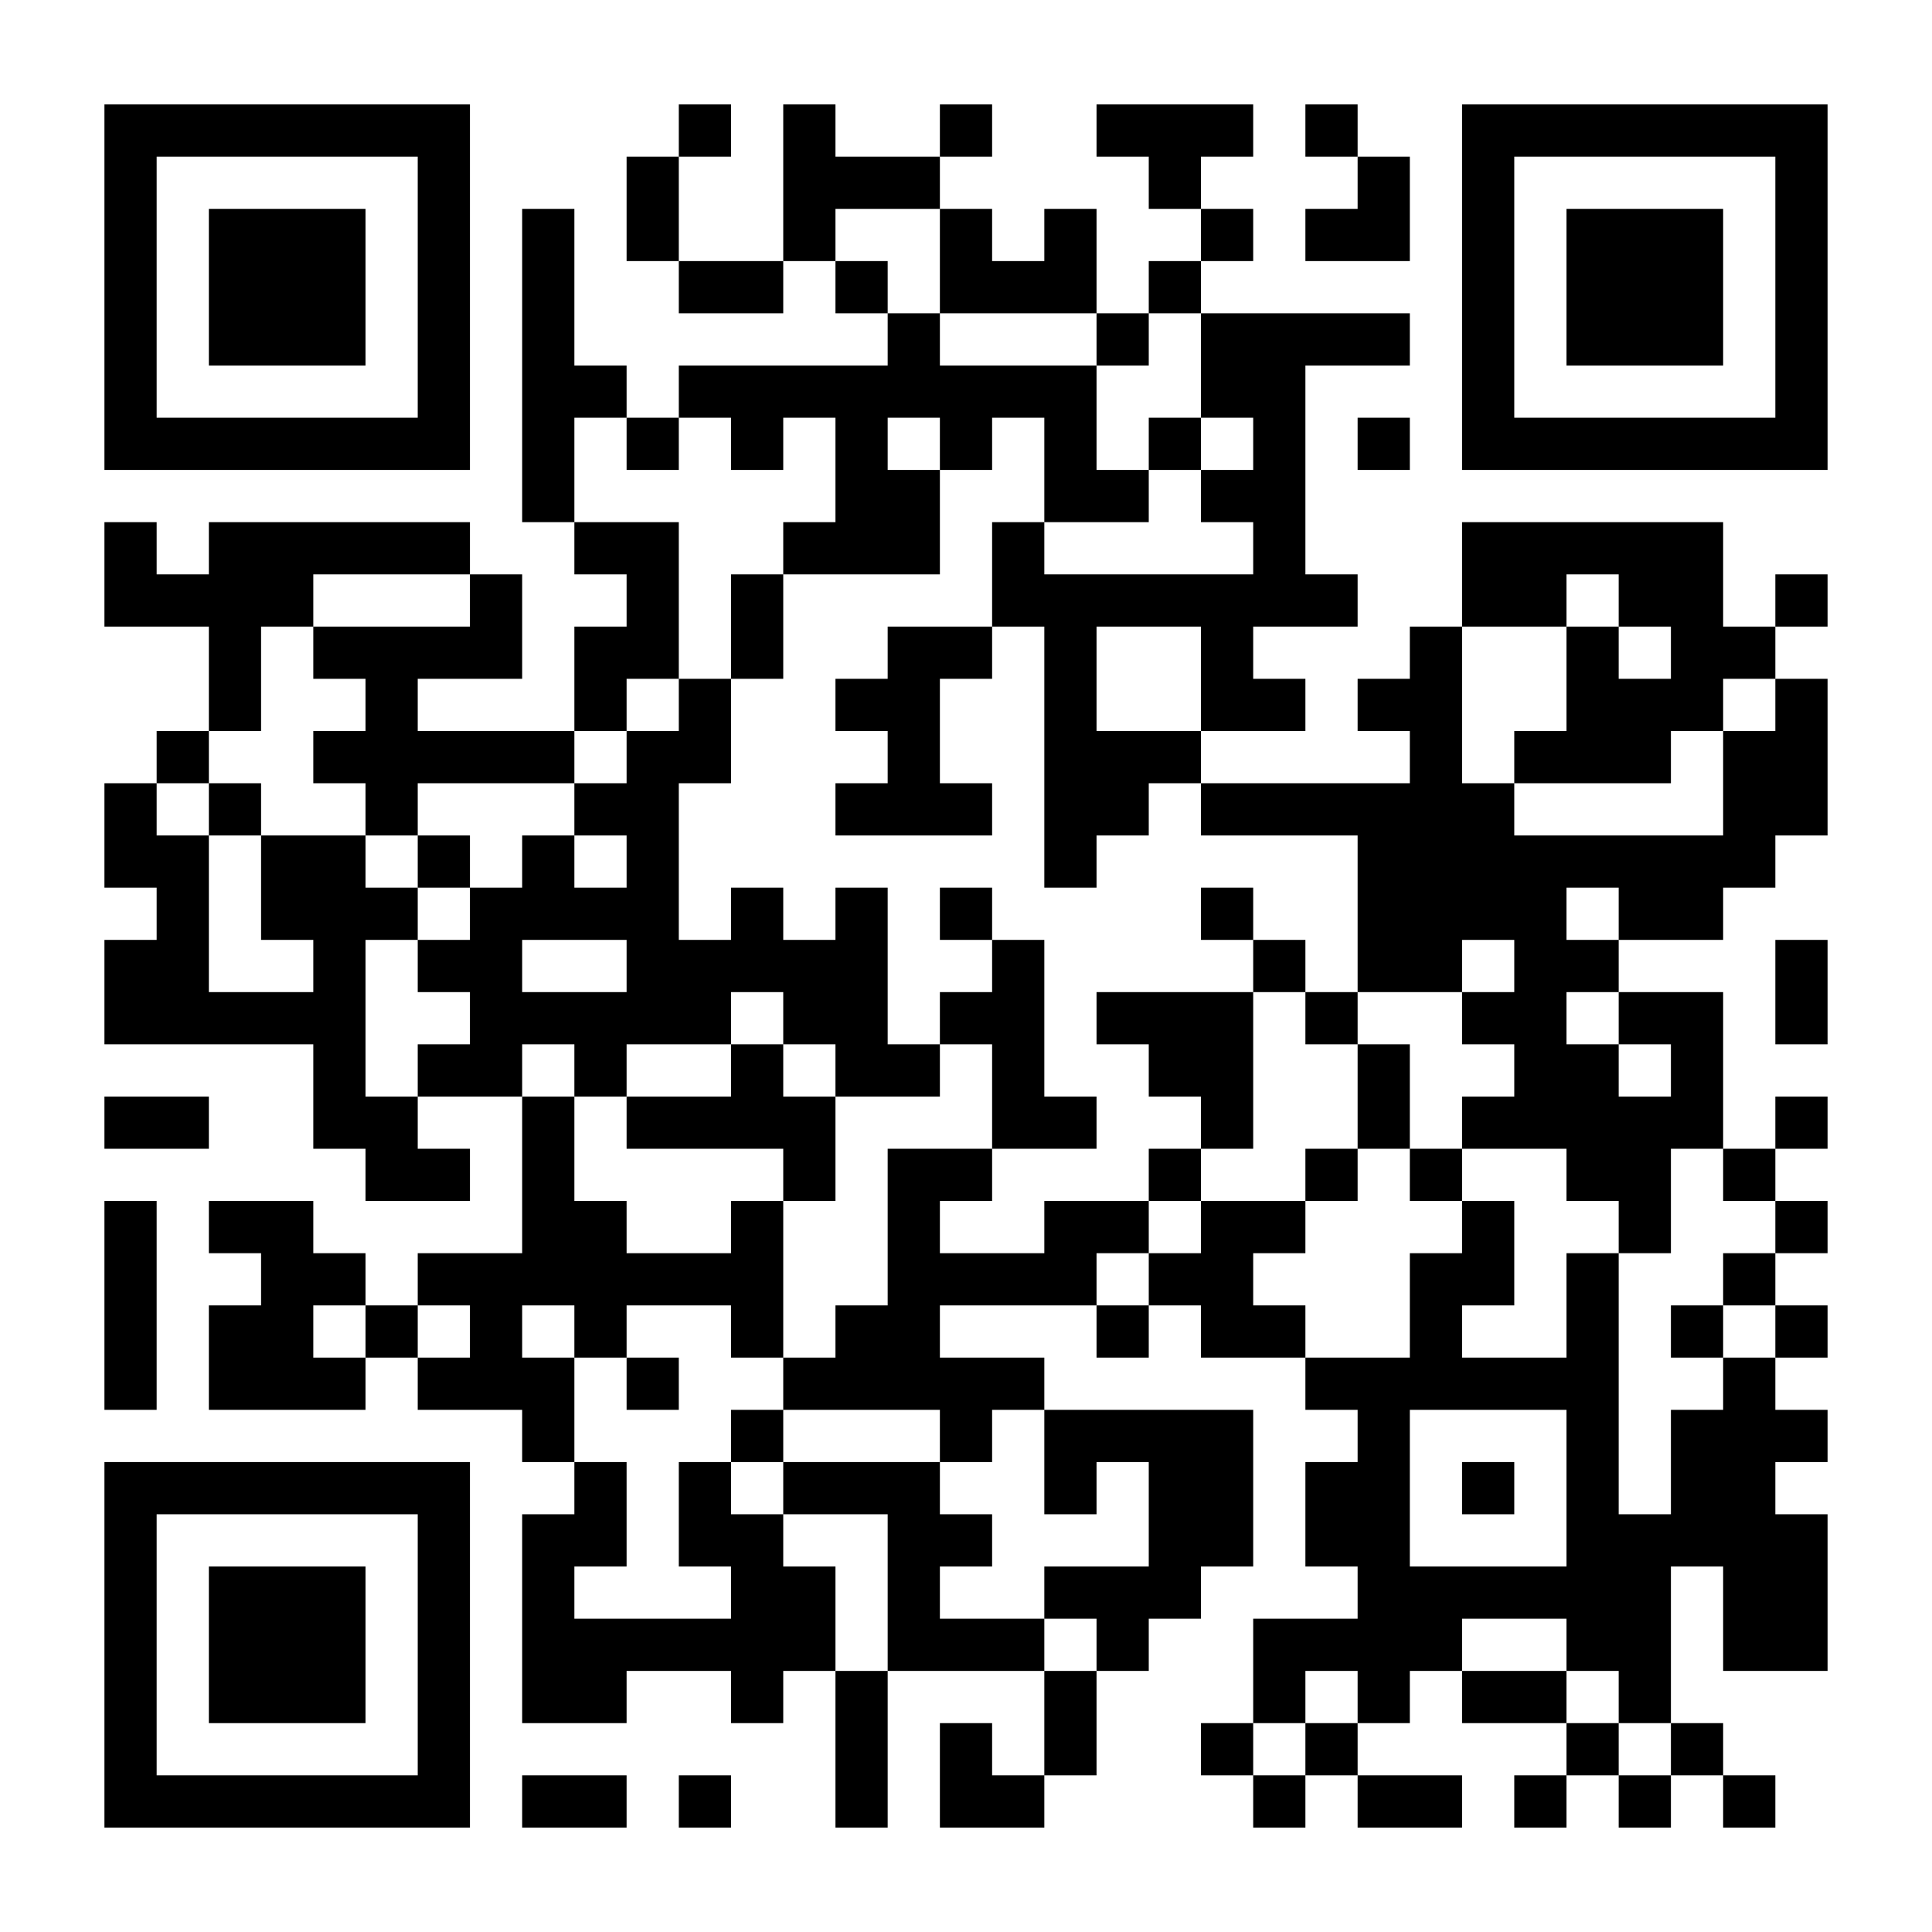
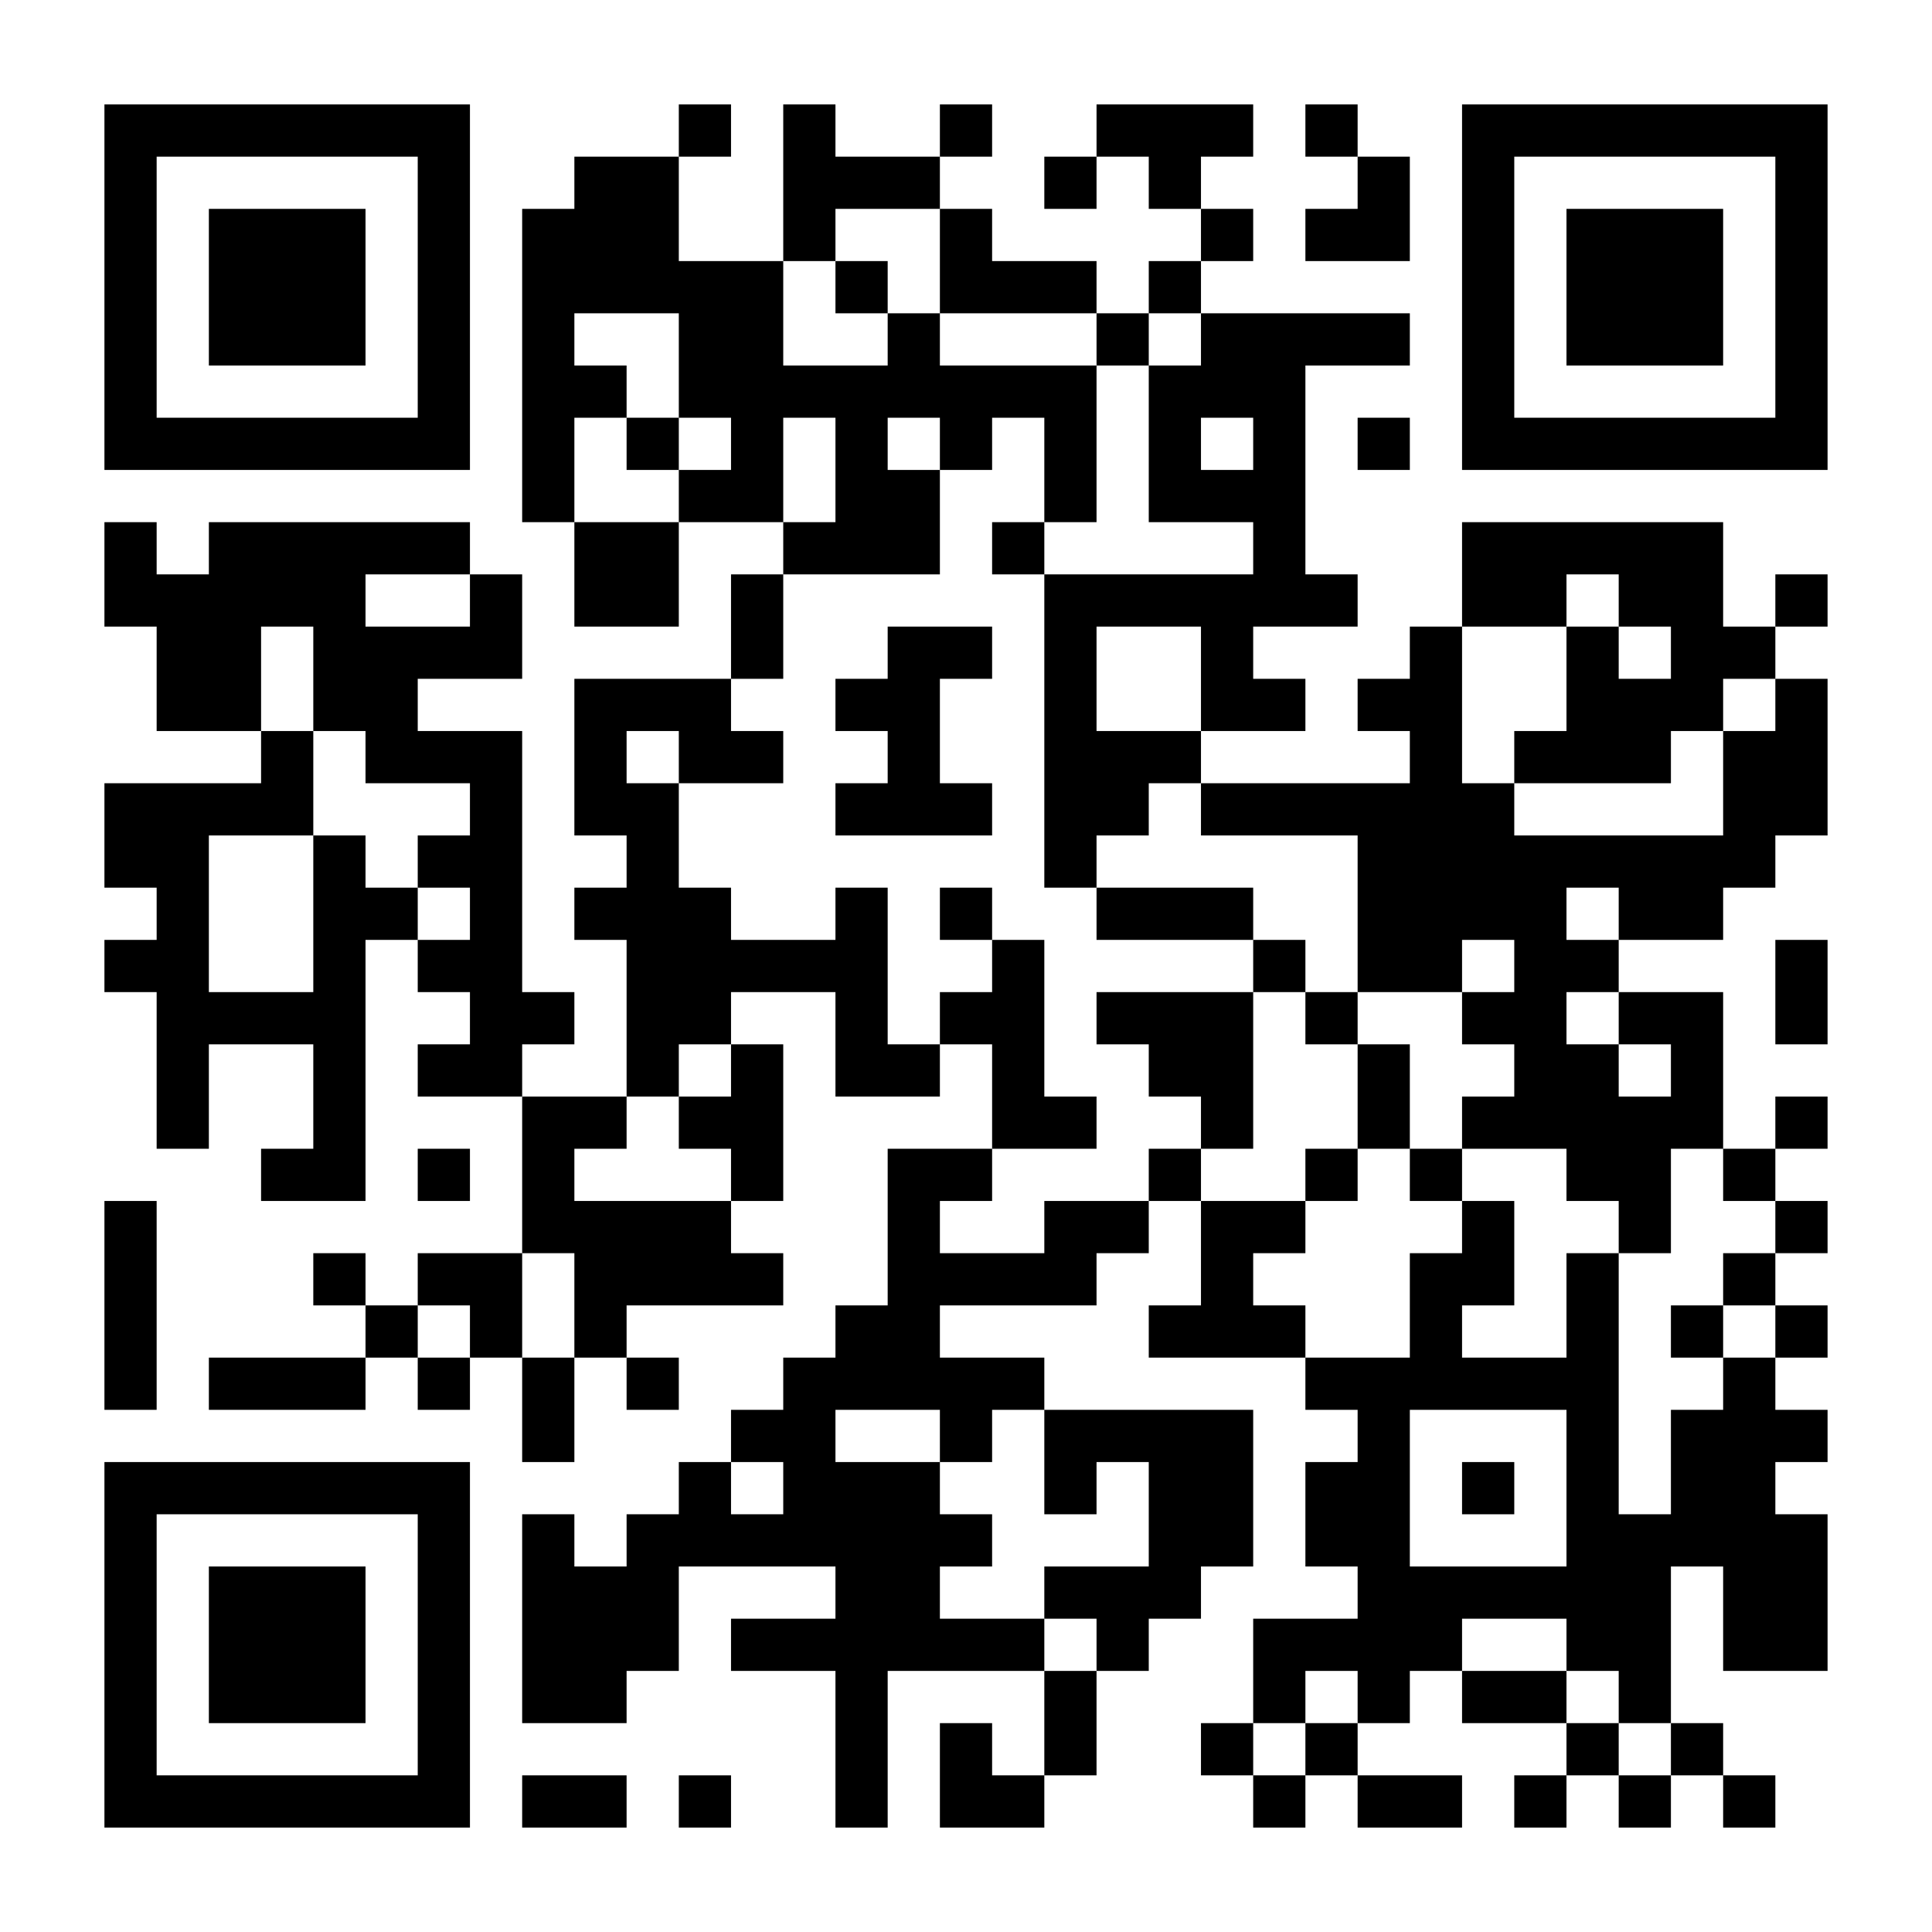
- <svg xmlns="http://www.w3.org/2000/svg" width="37mm" height="37mm" version="1.1" viewBox="0 0 37 37">
-   <path d="M2,2H3V3H2zM3,2H4V3H3zM4,2H5V3H4zM5,2H6V3H5zM6,2H7V3H6zM7,2H8V3H7zM8,2H9V3H8zM13,2H14V3H13zM15,2H16V3H15zM18,2H19V3H18zM21,2H22V3H21zM22,2H23V3H22zM23,2H24V3H23zM25,2H26V3H25zM28,2H29V3H28zM29,2H30V3H29zM30,2H31V3H30zM31,2H32V3H31zM32,2H33V3H32zM33,2H34V3H33zM34,2H35V3H34zM2,3H3V4H2zM8,3H9V4H8zM12,3H13V4H12zM15,3H16V4H15zM16,3H17V4H16zM17,3H18V4H17zM22,3H23V4H22zM26,3H27V4H26zM28,3H29V4H28zM34,3H35V4H34zM2,4H3V5H2zM4,4H5V5H4zM5,4H6V5H5zM6,4H7V5H6zM8,4H9V5H8zM10,4H11V5H10zM12,4H13V5H12zM15,4H16V5H15zM18,4H19V5H18zM20,4H21V5H20zM23,4H24V5H23zM25,4H26V5H25zM26,4H27V5H26zM28,4H29V5H28zM30,4H31V5H30zM31,4H32V5H31zM32,4H33V5H32zM34,4H35V5H34zM2,5H3V6H2zM4,5H5V6H4zM5,5H6V6H5zM6,5H7V6H6zM8,5H9V6H8zM10,5H11V6H10zM13,5H14V6H13zM14,5H15V6H14zM16,5H17V6H16zM18,5H19V6H18zM19,5H20V6H19zM20,5H21V6H20zM22,5H23V6H22zM28,5H29V6H28zM30,5H31V6H30zM31,5H32V6H31zM32,5H33V6H32zM34,5H35V6H34zM2,6H3V7H2zM4,6H5V7H4zM5,6H6V7H5zM6,6H7V7H6zM8,6H9V7H8zM10,6H11V7H10zM17,6H18V7H17zM21,6H22V7H21zM23,6H24V7H23zM24,6H25V7H24zM25,6H26V7H25zM26,6H27V7H26zM28,6H29V7H28zM30,6H31V7H30zM31,6H32V7H31zM32,6H33V7H32zM34,6H35V7H34zM2,7H3V8H2zM8,7H9V8H8zM10,7H11V8H10zM11,7H12V8H11zM13,7H14V8H13zM14,7H15V8H14zM15,7H16V8H15zM16,7H17V8H16zM17,7H18V8H17zM18,7H19V8H18zM19,7H20V8H19zM20,7H21V8H20zM23,7H24V8H23zM24,7H25V8H24zM28,7H29V8H28zM34,7H35V8H34zM2,8H3V9H2zM3,8H4V9H3zM4,8H5V9H4zM5,8H6V9H5zM6,8H7V9H6zM7,8H8V9H7zM8,8H9V9H8zM10,8H11V9H10zM12,8H13V9H12zM14,8H15V9H14zM16,8H17V9H16zM18,8H19V9H18zM20,8H21V9H20zM22,8H23V9H22zM24,8H25V9H24zM26,8H27V9H26zM28,8H29V9H28zM29,8H30V9H29zM30,8H31V9H30zM31,8H32V9H31zM32,8H33V9H32zM33,8H34V9H33zM34,8H35V9H34zM10,9H11V10H10zM16,9H17V10H16zM17,9H18V10H17zM20,9H21V10H20zM21,9H22V10H21zM23,9H24V10H23zM24,9H25V10H24zM2,10H3V11H2zM4,10H5V11H4zM5,10H6V11H5zM6,10H7V11H6zM7,10H8V11H7zM8,10H9V11H8zM11,10H12V11H11zM12,10H13V11H12zM15,10H16V11H15zM16,10H17V11H16zM17,10H18V11H17zM19,10H20V11H19zM24,10H25V11H24zM28,10H29V11H28zM29,10H30V11H29zM30,10H31V11H30zM31,10H32V11H31zM32,10H33V11H32zM2,11H3V12H2zM3,11H4V12H3zM4,11H5V12H4zM5,11H6V12H5zM9,11H10V12H9zM12,11H13V12H12zM14,11H15V12H14zM19,11H20V12H19zM20,11H21V12H20zM21,11H22V12H21zM22,11H23V12H22zM23,11H24V12H23zM24,11H25V12H24zM25,11H26V12H25zM28,11H29V12H28zM29,11H30V12H29zM31,11H32V12H31zM32,11H33V12H32zM34,11H35V12H34zM4,12H5V13H4zM6,12H7V13H6zM7,12H8V13H7zM8,12H9V13H8zM9,12H10V13H9zM11,12H12V13H11zM12,12H13V13H12zM14,12H15V13H14zM17,12H18V13H17zM18,12H19V13H18zM20,12H21V13H20zM23,12H24V13H23zM27,12H28V13H27zM30,12H31V13H30zM32,12H33V13H32zM33,12H34V13H33zM4,13H5V14H4zM7,13H8V14H7zM11,13H12V14H11zM13,13H14V14H13zM16,13H17V14H16zM17,13H18V14H17zM20,13H21V14H20zM23,13H24V14H23zM24,13H25V14H24zM26,13H27V14H26zM27,13H28V14H27zM30,13H31V14H30zM31,13H32V14H31zM32,13H33V14H32zM34,13H35V14H34zM3,14H4V15H3zM6,14H7V15H6zM7,14H8V15H7zM8,14H9V15H8zM9,14H10V15H9zM10,14H11V15H10zM12,14H13V15H12zM13,14H14V15H13zM17,14H18V15H17zM20,14H21V15H20zM21,14H22V15H21zM22,14H23V15H22zM27,14H28V15H27zM29,14H30V15H29zM30,14H31V15H30zM31,14H32V15H31zM33,14H34V15H33zM34,14H35V15H34zM2,15H3V16H2zM4,15H5V16H4zM7,15H8V16H7zM11,15H12V16H11zM12,15H13V16H12zM16,15H17V16H16zM17,15H18V16H17zM18,15H19V16H18zM20,15H21V16H20zM21,15H22V16H21zM23,15H24V16H23zM24,15H25V16H24zM25,15H26V16H25zM26,15H27V16H26zM27,15H28V16H27zM28,15H29V16H28zM33,15H34V16H33zM34,15H35V16H34zM2,16H3V17H2zM3,16H4V17H3zM5,16H6V17H5zM6,16H7V17H6zM8,16H9V17H8zM10,16H11V17H10zM12,16H13V17H12zM20,16H21V17H20zM26,16H27V17H26zM27,16H28V17H27zM28,16H29V17H28zM29,16H30V17H29zM30,16H31V17H30zM31,16H32V17H31zM32,16H33V17H32zM33,16H34V17H33zM3,17H4V18H3zM5,17H6V18H5zM6,17H7V18H6zM7,17H8V18H7zM9,17H10V18H9zM10,17H11V18H10zM11,17H12V18H11zM12,17H13V18H12zM14,17H15V18H14zM16,17H17V18H16zM18,17H19V18H18zM23,17H24V18H23zM26,17H27V18H26zM27,17H28V18H27zM28,17H29V18H28zM29,17H30V18H29zM31,17H32V18H31zM32,17H33V18H32zM2,18H3V19H2zM3,18H4V19H3zM6,18H7V19H6zM8,18H9V19H8zM9,18H10V19H9zM12,18H13V19H12zM13,18H14V19H13zM14,18H15V19H14zM15,18H16V19H15zM16,18H17V19H16zM19,18H20V19H19zM24,18H25V19H24zM26,18H27V19H26zM27,18H28V19H27zM29,18H30V19H29zM30,18H31V19H30zM34,18H35V19H34zM2,19H3V20H2zM3,19H4V20H3zM4,19H5V20H4zM5,19H6V20H5zM6,19H7V20H6zM9,19H10V20H9zM10,19H11V20H10zM11,19H12V20H11zM12,19H13V20H12zM13,19H14V20H13zM15,19H16V20H15zM16,19H17V20H16zM18,19H19V20H18zM19,19H20V20H19zM21,19H22V20H21zM22,19H23V20H22zM23,19H24V20H23zM25,19H26V20H25zM28,19H29V20H28zM29,19H30V20H29zM31,19H32V20H31zM32,19H33V20H32zM34,19H35V20H34zM6,20H7V21H6zM8,20H9V21H8zM9,20H10V21H9zM11,20H12V21H11zM14,20H15V21H14zM16,20H17V21H16zM17,20H18V21H17zM19,20H20V21H19zM22,20H23V21H22zM23,20H24V21H23zM26,20H27V21H26zM29,20H30V21H29zM30,20H31V21H30zM32,20H33V21H32zM2,21H3V22H2zM3,21H4V22H3zM6,21H7V22H6zM7,21H8V22H7zM10,21H11V22H10zM12,21H13V22H12zM13,21H14V22H13zM14,21H15V22H14zM15,21H16V22H15zM19,21H20V22H19zM20,21H21V22H20zM23,21H24V22H23zM26,21H27V22H26zM28,21H29V22H28zM29,21H30V22H29zM30,21H31V22H30zM31,21H32V22H31zM32,21H33V22H32zM34,21H35V22H34zM7,22H8V23H7zM8,22H9V23H8zM10,22H11V23H10zM15,22H16V23H15zM17,22H18V23H17zM18,22H19V23H18zM22,22H23V23H22zM25,22H26V23H25zM27,22H28V23H27zM30,22H31V23H30zM31,22H32V23H31zM33,22H34V23H33zM2,23H3V24H2zM4,23H5V24H4zM5,23H6V24H5zM10,23H11V24H10zM11,23H12V24H11zM14,23H15V24H14zM17,23H18V24H17zM20,23H21V24H20zM21,23H22V24H21zM23,23H24V24H23zM24,23H25V24H24zM28,23H29V24H28zM31,23H32V24H31zM34,23H35V24H34zM2,24H3V25H2zM5,24H6V25H5zM6,24H7V25H6zM8,24H9V25H8zM9,24H10V25H9zM10,24H11V25H10zM11,24H12V25H11zM12,24H13V25H12zM13,24H14V25H13zM14,24H15V25H14zM17,24H18V25H17zM18,24H19V25H18zM19,24H20V25H19zM20,24H21V25H20zM22,24H23V25H22zM23,24H24V25H23zM27,24H28V25H27zM28,24H29V25H28zM30,24H31V25H30zM33,24H34V25H33zM2,25H3V26H2zM4,25H5V26H4zM5,25H6V26H5zM7,25H8V26H7zM9,25H10V26H9zM11,25H12V26H11zM14,25H15V26H14zM16,25H17V26H16zM17,25H18V26H17zM21,25H22V26H21zM23,25H24V26H23zM24,25H25V26H24zM27,25H28V26H27zM30,25H31V26H30zM32,25H33V26H32zM34,25H35V26H34zM2,26H3V27H2zM4,26H5V27H4zM5,26H6V27H5zM6,26H7V27H6zM8,26H9V27H8zM9,26H10V27H9zM10,26H11V27H10zM12,26H13V27H12zM15,26H16V27H15zM16,26H17V27H16zM17,26H18V27H17zM18,26H19V27H18zM19,26H20V27H19zM25,26H26V27H25zM26,26H27V27H26zM27,26H28V27H27zM28,26H29V27H28zM29,26H30V27H29zM30,26H31V27H30zM33,26H34V27H33zM10,27H11V28H10zM14,27H15V28H14zM18,27H19V28H18zM20,27H21V28H20zM21,27H22V28H21zM22,27H23V28H22zM23,27H24V28H23zM26,27H27V28H26zM30,27H31V28H30zM32,27H33V28H32zM33,27H34V28H33zM34,27H35V28H34zM2,28H3V29H2zM3,28H4V29H3zM4,28H5V29H4zM5,28H6V29H5zM6,28H7V29H6zM7,28H8V29H7zM8,28H9V29H8zM11,28H12V29H11zM13,28H14V29H13zM15,28H16V29H15zM16,28H17V29H16zM17,28H18V29H17zM20,28H21V29H20zM22,28H23V29H22zM23,28H24V29H23zM25,28H26V29H25zM26,28H27V29H26zM28,28H29V29H28zM30,28H31V29H30zM32,28H33V29H32zM33,28H34V29H33zM2,29H3V30H2zM8,29H9V30H8zM10,29H11V30H10zM11,29H12V30H11zM13,29H14V30H13zM14,29H15V30H14zM17,29H18V30H17zM18,29H19V30H18zM22,29H23V30H22zM23,29H24V30H23zM25,29H26V30H25zM26,29H27V30H26zM30,29H31V30H30zM31,29H32V30H31zM32,29H33V30H32zM33,29H34V30H33zM34,29H35V30H34zM2,30H3V31H2zM4,30H5V31H4zM5,30H6V31H5zM6,30H7V31H6zM8,30H9V31H8zM10,30H11V31H10zM14,30H15V31H14zM15,30H16V31H15zM17,30H18V31H17zM20,30H21V31H20zM21,30H22V31H21zM22,30H23V31H22zM26,30H27V31H26zM27,30H28V31H27zM28,30H29V31H28zM29,30H30V31H29zM30,30H31V31H30zM31,30H32V31H31zM33,30H34V31H33zM34,30H35V31H34zM2,31H3V32H2zM4,31H5V32H4zM5,31H6V32H5zM6,31H7V32H6zM8,31H9V32H8zM10,31H11V32H10zM11,31H12V32H11zM12,31H13V32H12zM13,31H14V32H13zM14,31H15V32H14zM15,31H16V32H15zM17,31H18V32H17zM18,31H19V32H18zM19,31H20V32H19zM21,31H22V32H21zM24,31H25V32H24zM25,31H26V32H25zM26,31H27V32H26zM27,31H28V32H27zM30,31H31V32H30zM31,31H32V32H31zM33,31H34V32H33zM34,31H35V32H34zM2,32H3V33H2zM4,32H5V33H4zM5,32H6V33H5zM6,32H7V33H6zM8,32H9V33H8zM10,32H11V33H10zM11,32H12V33H11zM14,32H15V33H14zM16,32H17V33H16zM20,32H21V33H20zM24,32H25V33H24zM26,32H27V33H26zM28,32H29V33H28zM29,32H30V33H29zM31,32H32V33H31zM2,33H3V34H2zM8,33H9V34H8zM16,33H17V34H16zM18,33H19V34H18zM20,33H21V34H20zM23,33H24V34H23zM25,33H26V34H25zM30,33H31V34H30zM32,33H33V34H32zM2,34H3V35H2zM3,34H4V35H3zM4,34H5V35H4zM5,34H6V35H5zM6,34H7V35H6zM7,34H8V35H7zM8,34H9V35H8zM10,34H11V35H10zM11,34H12V35H11zM13,34H14V35H13zM16,34H17V35H16zM18,34H19V35H18zM19,34H20V35H19zM24,34H25V35H24zM26,34H27V35H26zM27,34H28V35H27zM29,34H30V35H29zM31,34H32V35H31zM33,34H34V35H33z" id="qr-path" fill="#000000" fill-opacity="1" fill-rule="nonzero" stroke="none" />
+ <svg xmlns="http://www.w3.org/2000/svg" width="44.4mm" height="44.4mm" version="1.1" viewBox="0 0 44.4 44.4" fill_color="#0f172a" back_color="#ffffff">
+   <path d="M2.4,2.4H3.6V3.6H2.4zM3.6,2.4H4.8V3.6H3.6zM4.8,2.4H6V3.6H4.8zM6,2.4H7.2V3.6H6zM7.2,2.4H8.4V3.6H7.2zM8.4,2.4H9.6V3.6H8.4zM9.6,2.4H10.8V3.6H9.6zM15.6,2.4H16.8V3.6H15.6zM18,2.4H19.2V3.6H18zM21.6,2.4H22.8V3.6H21.6zM25.2,2.4H26.4V3.6H25.2zM26.4,2.4H27.6V3.6H26.4zM27.6,2.4H28.8V3.6H27.6zM30,2.4H31.2V3.6H30zM33.6,2.4H34.8V3.6H33.6zM34.8,2.4H36V3.6H34.8zM36,2.4H37.2V3.6H36zM37.2,2.4H38.4V3.6H37.2zM38.4,2.4H39.6V3.6H38.4zM39.6,2.4H40.8V3.6H39.6zM40.8,2.4H42V3.6H40.8zM2.4,3.6H3.6V4.8H2.4zM9.6,3.6H10.8V4.8H9.6zM13.2,3.6H14.4V4.8H13.2zM14.4,3.6H15.6V4.8H14.4zM18,3.6H19.2V4.8H18zM19.2,3.6H20.4V4.8H19.2zM20.4,3.6H21.6V4.8H20.4zM24,3.6H25.2V4.8H24zM26.4,3.6H27.6V4.8H26.4zM31.2,3.6H32.4V4.8H31.2zM33.6,3.6H34.8V4.8H33.6zM40.8,3.6H42V4.8H40.8zM2.4,4.8H3.6V6H2.4zM4.8,4.8H6V6H4.8zM6,4.8H7.2V6H6zM7.2,4.8H8.4V6H7.2zM9.6,4.8H10.8V6H9.6zM12,4.8H13.2V6H12zM13.2,4.8H14.4V6H13.2zM14.4,4.8H15.6V6H14.4zM18,4.8H19.2V6H18zM21.6,4.8H22.8V6H21.6zM27.6,4.8H28.8V6H27.6zM30,4.8H31.2V6H30zM31.2,4.8H32.4V6H31.2zM33.6,4.8H34.8V6H33.6zM36,4.8H37.2V6H36zM37.2,4.8H38.4V6H37.2zM38.4,4.8H39.6V6H38.4zM40.8,4.8H42V6H40.8zM2.4,6H3.6V7.2H2.4zM4.8,6H6V7.2H4.8zM6,6H7.2V7.2H6zM7.2,6H8.4V7.2H7.2zM9.6,6H10.8V7.2H9.6zM12,6H13.2V7.2H12zM13.2,6H14.4V7.2H13.2zM14.4,6H15.6V7.2H14.4zM15.6,6H16.8V7.2H15.6zM16.8,6H18V7.2H16.8zM19.2,6H20.4V7.2H19.2zM21.6,6H22.8V7.2H21.6zM22.8,6H24V7.2H22.8zM24,6H25.2V7.2H24zM26.4,6H27.6V7.2H26.4zM33.6,6H34.8V7.2H33.6zM36,6H37.2V7.2H36zM37.2,6H38.4V7.2H37.2zM38.4,6H39.6V7.2H38.4zM40.8,6H42V7.2H40.8zM2.4,7.2H3.6V8.4H2.4zM4.8,7.2H6V8.4H4.8zM6,7.2H7.2V8.4H6zM7.2,7.2H8.4V8.4H7.2zM9.6,7.2H10.8V8.4H9.6zM12,7.2H13.2V8.4H12zM15.6,7.2H16.8V8.4H15.6zM16.8,7.2H18V8.4H16.8zM20.4,7.2H21.6V8.4H20.4zM25.2,7.2H26.4V8.4H25.2zM27.6,7.2H28.8V8.4H27.6zM28.8,7.2H30V8.4H28.8zM30,7.2H31.2V8.4H30zM31.2,7.2H32.4V8.4H31.2zM33.6,7.2H34.8V8.4H33.6zM36,7.2H37.2V8.4H36zM37.2,7.2H38.4V8.4H37.2zM38.4,7.2H39.6V8.4H38.4zM40.8,7.2H42V8.4H40.8zM2.4,8.4H3.6V9.6H2.4zM9.6,8.4H10.8V9.6H9.6zM12,8.4H13.2V9.6H12zM13.2,8.4H14.4V9.6H13.2zM15.6,8.4H16.8V9.6H15.6zM16.8,8.4H18V9.6H16.8zM18,8.4H19.2V9.6H18zM19.2,8.4H20.4V9.6H19.2zM20.4,8.4H21.6V9.6H20.4zM21.6,8.4H22.8V9.6H21.6zM22.8,8.4H24V9.6H22.8zM24,8.4H25.2V9.6H24zM26.4,8.4H27.6V9.6H26.4zM27.6,8.4H28.8V9.6H27.6zM28.8,8.4H30V9.6H28.8zM33.6,8.4H34.8V9.6H33.6zM40.8,8.4H42V9.6H40.8zM2.4,9.6H3.6V10.8H2.4zM3.6,9.6H4.8V10.8H3.6zM4.8,9.6H6V10.8H4.8zM6,9.6H7.2V10.8H6zM7.2,9.6H8.4V10.8H7.2zM8.4,9.6H9.6V10.8H8.4zM9.6,9.6H10.8V10.8H9.6zM12,9.6H13.2V10.8H12zM14.4,9.6H15.6V10.8H14.4zM16.8,9.6H18V10.8H16.8zM19.2,9.6H20.4V10.8H19.2zM21.6,9.6H22.8V10.8H21.6zM24,9.6H25.2V10.8H24zM26.4,9.6H27.6V10.8H26.4zM28.8,9.6H30V10.8H28.8zM31.2,9.6H32.4V10.8H31.2zM33.6,9.6H34.8V10.8H33.6zM34.8,9.6H36V10.8H34.8zM36,9.6H37.2V10.8H36zM37.2,9.6H38.4V10.8H37.2zM38.4,9.6H39.6V10.8H38.4zM39.6,9.6H40.8V10.8H39.6zM40.8,9.6H42V10.8H40.8zM12,10.8H13.2V12H12zM15.6,10.8H16.8V12H15.6zM16.8,10.8H18V12H16.8zM19.2,10.8H20.4V12H19.2zM20.4,10.8H21.6V12H20.4zM24,10.8H25.2V12H24zM26.4,10.8H27.6V12H26.4zM27.6,10.8H28.8V12H27.6zM28.8,10.8H30V12H28.8zM2.4,12H3.6V13.2H2.4zM4.8,12H6V13.2H4.8zM6,12H7.2V13.2H6zM7.2,12H8.4V13.2H7.2zM8.4,12H9.6V13.2H8.4zM9.6,12H10.8V13.2H9.6zM13.2,12H14.4V13.2H13.2zM14.4,12H15.6V13.2H14.4zM18,12H19.2V13.2H18zM19.2,12H20.4V13.2H19.2zM20.4,12H21.6V13.2H20.4zM22.8,12H24V13.2H22.8zM28.8,12H30V13.2H28.8zM33.6,12H34.8V13.2H33.6zM34.8,12H36V13.2H34.8zM36,12H37.2V13.2H36zM37.2,12H38.4V13.2H37.2zM38.4,12H39.6V13.2H38.4zM2.4,13.2H3.6V14.4H2.4zM3.6,13.2H4.8V14.4H3.6zM4.8,13.2H6V14.4H4.8zM6,13.2H7.2V14.4H6zM7.2,13.2H8.4V14.4H7.2zM10.8,13.2H12V14.4H10.8zM13.2,13.2H14.4V14.4H13.2zM14.4,13.2H15.6V14.4H14.4zM16.8,13.2H18V14.4H16.8zM24,13.2H25.2V14.4H24zM25.2,13.2H26.4V14.4H25.2zM26.4,13.2H27.6V14.4H26.4zM27.6,13.2H28.8V14.4H27.6zM28.8,13.2H30V14.4H28.8zM30,13.2H31.2V14.4H30zM33.6,13.2H34.8V14.4H33.6zM34.8,13.2H36V14.4H34.8zM37.2,13.2H38.4V14.4H37.2zM38.4,13.2H39.6V14.4H38.4zM40.8,13.2H42V14.4H40.8zM3.6,14.4H4.8V15.6H3.6zM4.8,14.4H6V15.6H4.8zM7.2,14.4H8.4V15.6H7.2zM8.4,14.4H9.6V15.6H8.4zM9.6,14.4H10.8V15.6H9.6zM10.8,14.4H12V15.6H10.8zM16.8,14.4H18V15.6H16.8zM20.4,14.4H21.6V15.6H20.4zM21.6,14.4H22.8V15.6H21.6zM24,14.4H25.2V15.6H24zM27.6,14.4H28.8V15.6H27.6zM32.4,14.4H33.6V15.6H32.4zM36,14.4H37.2V15.6H36zM38.4,14.4H39.6V15.6H38.4zM39.6,14.4H40.8V15.6H39.6zM3.6,15.6H4.8V16.8H3.6zM4.8,15.6H6V16.8H4.8zM7.2,15.6H8.4V16.8H7.2zM8.4,15.6H9.6V16.8H8.4zM13.2,15.6H14.4V16.8H13.2zM14.4,15.6H15.6V16.8H14.4zM15.6,15.6H16.8V16.8H15.6zM19.2,15.6H20.4V16.8H19.2zM20.4,15.6H21.6V16.8H20.4zM24,15.6H25.2V16.8H24zM27.6,15.6H28.8V16.8H27.6zM28.8,15.6H30V16.8H28.8zM31.2,15.6H32.4V16.8H31.2zM32.4,15.6H33.6V16.8H32.4zM36,15.6H37.2V16.8H36zM37.2,15.6H38.4V16.8H37.2zM38.4,15.6H39.6V16.8H38.4zM40.8,15.6H42V16.8H40.8zM6,16.8H7.2V18H6zM8.4,16.8H9.6V18H8.4zM9.6,16.8H10.8V18H9.6zM10.8,16.8H12V18H10.8zM13.2,16.8H14.4V18H13.2zM15.6,16.8H16.8V18H15.6zM16.8,16.8H18V18H16.8zM20.4,16.8H21.6V18H20.4zM24,16.8H25.2V18H24zM25.2,16.8H26.4V18H25.2zM26.4,16.8H27.6V18H26.4zM32.4,16.8H33.6V18H32.4zM34.8,16.8H36V18H34.8zM36,16.8H37.2V18H36zM37.2,16.8H38.4V18H37.2zM39.6,16.8H40.8V18H39.6zM40.8,16.8H42V18H40.8zM2.4,18H3.6V19.2H2.4zM3.6,18H4.8V19.2H3.6zM4.8,18H6V19.2H4.8zM6,18H7.2V19.2H6zM10.8,18H12V19.2H10.8zM13.2,18H14.4V19.2H13.2zM14.4,18H15.6V19.2H14.4zM19.2,18H20.4V19.2H19.2zM20.4,18H21.6V19.2H20.4zM21.6,18H22.8V19.2H21.6zM24,18H25.2V19.2H24zM25.2,18H26.4V19.2H25.2zM27.6,18H28.8V19.2H27.6zM28.8,18H30V19.2H28.8zM30,18H31.2V19.2H30zM31.2,18H32.4V19.2H31.2zM32.4,18H33.6V19.2H32.4zM33.6,18H34.8V19.2H33.6zM39.6,18H40.8V19.2H39.6zM40.8,18H42V19.2H40.8zM2.4,19.2H3.6V20.4H2.4zM3.6,19.2H4.8V20.4H3.6zM7.2,19.2H8.4V20.4H7.2zM9.6,19.2H10.8V20.4H9.6zM10.8,19.2H12V20.4H10.8zM14.4,19.2H15.6V20.4H14.4zM24,19.2H25.2V20.4H24zM31.2,19.2H32.4V20.4H31.2zM32.4,19.2H33.6V20.4H32.4zM33.6,19.2H34.8V20.4H33.6zM34.8,19.2H36V20.4H34.8zM36,19.2H37.2V20.4H36zM37.2,19.2H38.4V20.4H37.2zM38.4,19.2H39.6V20.4H38.4zM39.6,19.2H40.8V20.4H39.6zM3.6,20.4H4.8V21.6H3.6zM7.2,20.4H8.4V21.6H7.2zM8.4,20.4H9.6V21.6H8.4zM10.8,20.4H12V21.6H10.8zM13.2,20.4H14.4V21.6H13.2zM14.4,20.4H15.6V21.6H14.4zM15.6,20.4H16.8V21.6H15.6zM19.2,20.4H20.4V21.6H19.2zM21.6,20.4H22.8V21.6H21.6zM25.2,20.4H26.4V21.6H25.2zM26.4,20.4H27.6V21.6H26.4zM27.6,20.4H28.8V21.6H27.6zM31.2,20.4H32.4V21.6H31.2zM32.4,20.4H33.6V21.6H32.4zM33.6,20.4H34.8V21.6H33.6zM34.8,20.4H36V21.6H34.8zM37.2,20.4H38.4V21.6H37.2zM38.4,20.4H39.6V21.6H38.4zM2.4,21.6H3.6V22.8H2.4zM3.6,21.6H4.8V22.8H3.6zM7.2,21.6H8.4V22.8H7.2zM9.6,21.6H10.8V22.8H9.6zM10.8,21.6H12V22.8H10.8zM14.4,21.6H15.6V22.8H14.4zM15.6,21.6H16.8V22.8H15.6zM16.8,21.6H18V22.8H16.8zM18,21.6H19.2V22.8H18zM19.2,21.6H20.4V22.8H19.2zM22.8,21.6H24V22.8H22.8zM28.8,21.6H30V22.8H28.8zM31.2,21.6H32.4V22.8H31.2zM32.4,21.6H33.6V22.8H32.4zM34.8,21.6H36V22.8H34.8zM36,21.6H37.2V22.8H36zM40.8,21.6H42V22.8H40.8zM3.6,22.8H4.8V24H3.6zM4.8,22.8H6V24H4.8zM6,22.8H7.2V24H6zM7.2,22.8H8.4V24H7.2zM10.8,22.8H12V24H10.8zM12,22.8H13.2V24H12zM14.4,22.8H15.6V24H14.4zM15.6,22.8H16.8V24H15.6zM19.2,22.8H20.4V24H19.2zM21.6,22.8H22.8V24H21.6zM22.8,22.8H24V24H22.8zM25.2,22.8H26.4V24H25.2zM26.4,22.8H27.6V24H26.4zM27.6,22.8H28.8V24H27.6zM30,22.8H31.2V24H30zM33.6,22.8H34.8V24H33.6zM34.8,22.8H36V24H34.8zM37.2,22.8H38.4V24H37.2zM38.4,22.8H39.6V24H38.4zM40.8,22.8H42V24H40.8zM3.6,24H4.8V25.2H3.6zM7.2,24H8.4V25.2H7.2zM9.6,24H10.8V25.2H9.6zM10.8,24H12V25.2H10.8zM14.4,24H15.6V25.2H14.4zM16.8,24H18V25.2H16.8zM19.2,24H20.4V25.2H19.2zM20.4,24H21.6V25.2H20.4zM22.8,24H24V25.2H22.8zM26.4,24H27.6V25.2H26.4zM27.6,24H28.8V25.2H27.6zM31.2,24H32.4V25.2H31.2zM34.8,24H36V25.2H34.8zM36,24H37.2V25.2H36zM38.4,24H39.6V25.2H38.4zM3.6,25.2H4.8V26.4H3.6zM7.2,25.2H8.4V26.4H7.2zM12,25.2H13.2V26.4H12zM13.2,25.2H14.4V26.4H13.2zM15.6,25.2H16.8V26.4H15.6zM16.8,25.2H18V26.4H16.8zM22.8,25.2H24V26.4H22.8zM24,25.2H25.2V26.4H24zM27.6,25.2H28.8V26.4H27.6zM31.2,25.2H32.4V26.4H31.2zM33.6,25.2H34.8V26.4H33.6zM34.8,25.2H36V26.4H34.8zM36,25.2H37.2V26.4H36zM37.2,25.2H38.4V26.4H37.2zM38.4,25.2H39.6V26.4H38.4zM40.8,25.2H42V26.4H40.8zM6,26.4H7.2V27.6H6zM7.2,26.4H8.4V27.6H7.2zM9.6,26.4H10.8V27.6H9.6zM12,26.4H13.2V27.6H12zM16.8,26.4H18V27.6H16.8zM20.4,26.4H21.6V27.6H20.4zM21.6,26.4H22.8V27.6H21.6zM26.4,26.4H27.6V27.6H26.4zM30,26.4H31.2V27.6H30zM32.4,26.4H33.6V27.6H32.4zM36,26.4H37.2V27.6H36zM37.2,26.4H38.4V27.6H37.2zM39.6,26.4H40.8V27.6H39.6zM2.4,27.6H3.6V28.8H2.4zM12,27.6H13.2V28.8H12zM13.2,27.6H14.4V28.8H13.2zM14.4,27.6H15.6V28.8H14.4zM15.6,27.6H16.8V28.8H15.6zM20.4,27.6H21.6V28.8H20.4zM24,27.6H25.2V28.8H24zM25.2,27.6H26.4V28.8H25.2zM27.6,27.6H28.8V28.8H27.6zM28.8,27.6H30V28.8H28.8zM33.6,27.6H34.8V28.8H33.6zM37.2,27.6H38.4V28.8H37.2zM40.8,27.6H42V28.8H40.8zM2.4,28.8H3.6V30H2.4zM7.2,28.8H8.4V30H7.2zM9.6,28.8H10.8V30H9.6zM10.8,28.8H12V30H10.8zM13.2,28.8H14.4V30H13.2zM14.4,28.8H15.6V30H14.4zM15.6,28.8H16.8V30H15.6zM16.8,28.8H18V30H16.8zM20.4,28.8H21.6V30H20.4zM21.6,28.8H22.8V30H21.6zM22.8,28.8H24V30H22.8zM24,28.8H25.2V30H24zM27.6,28.8H28.8V30H27.6zM32.4,28.8H33.6V30H32.4zM33.6,28.8H34.8V30H33.6zM36,28.8H37.2V30H36zM39.6,28.8H40.8V30H39.6zM2.4,30H3.6V31.2H2.4zM8.4,30H9.6V31.2H8.4zM10.8,30H12V31.2H10.8zM13.2,30H14.4V31.2H13.2zM19.2,30H20.4V31.2H19.2zM20.4,30H21.6V31.2H20.4zM26.4,30H27.6V31.2H26.4zM27.6,30H28.8V31.2H27.6zM28.8,30H30V31.2H28.8zM32.4,30H33.6V31.2H32.4zM36,30H37.2V31.2H36zM38.4,30H39.6V31.2H38.4zM40.8,30H42V31.2H40.8zM2.4,31.2H3.6V32.4H2.4zM4.8,31.2H6V32.4H4.8zM6,31.2H7.2V32.4H6zM7.2,31.2H8.4V32.4H7.2zM9.6,31.2H10.8V32.4H9.6zM12,31.2H13.2V32.4H12zM14.4,31.2H15.6V32.4H14.4zM18,31.2H19.2V32.4H18zM19.2,31.2H20.4V32.4H19.2zM20.4,31.2H21.6V32.4H20.4zM21.6,31.2H22.8V32.4H21.6zM22.8,31.2H24V32.4H22.8zM30,31.2H31.2V32.4H30zM31.2,31.2H32.4V32.4H31.2zM32.4,31.2H33.6V32.4H32.4zM33.6,31.2H34.8V32.4H33.6zM34.8,31.2H36V32.4H34.8zM36,31.2H37.2V32.4H36zM39.6,31.2H40.8V32.4H39.6zM12,32.4H13.2V33.6H12zM16.8,32.4H18V33.6H16.8zM18,32.4H19.2V33.6H18zM21.6,32.4H22.8V33.6H21.6zM24,32.4H25.2V33.6H24zM25.2,32.4H26.4V33.6H25.2zM26.4,32.4H27.6V33.6H26.4zM27.6,32.4H28.8V33.6H27.6zM31.2,32.4H32.4V33.6H31.2zM36,32.4H37.2V33.6H36zM38.4,32.4H39.6V33.6H38.4zM39.6,32.4H40.8V33.6H39.6zM40.8,32.4H42V33.6H40.8zM2.4,33.6H3.6V34.8H2.4zM3.6,33.6H4.8V34.8H3.6zM4.8,33.6H6V34.8H4.8zM6,33.6H7.2V34.8H6zM7.2,33.6H8.4V34.8H7.2zM8.4,33.6H9.6V34.8H8.4zM9.6,33.6H10.8V34.8H9.6zM15.6,33.6H16.8V34.8H15.6zM18,33.6H19.2V34.8H18zM19.2,33.6H20.4V34.8H19.2zM20.4,33.6H21.6V34.8H20.4zM24,33.6H25.2V34.8H24zM26.4,33.6H27.6V34.8H26.4zM27.6,33.6H28.8V34.8H27.6zM30,33.6H31.2V34.8H30zM31.2,33.6H32.4V34.8H31.2zM33.6,33.6H34.8V34.8H33.6zM36,33.6H37.2V34.8H36zM38.4,33.6H39.6V34.8H38.4zM39.6,33.6H40.8V34.8H39.6zM2.4,34.8H3.6V36H2.4zM9.6,34.8H10.8V36H9.6zM12,34.8H13.2V36H12zM14.4,34.8H15.6V36H14.4zM15.6,34.8H16.8V36H15.6zM16.8,34.8H18V36H16.8zM18,34.8H19.2V36H18zM19.2,34.8H20.4V36H19.2zM20.4,34.8H21.6V36H20.4zM21.6,34.8H22.8V36H21.6zM26.4,34.8H27.6V36H26.4zM27.6,34.8H28.8V36H27.6zM30,34.8H31.2V36H30zM31.2,34.8H32.4V36H31.2zM36,34.8H37.2V36H36zM37.2,34.8H38.4V36H37.2zM38.4,34.8H39.6V36H38.4zM39.6,34.8H40.8V36H39.6zM40.8,34.8H42V36H40.8zM2.4,36H3.6V37.2H2.4zM4.8,36H6V37.2H4.8zM6,36H7.2V37.2H6zM7.2,36H8.4V37.2H7.2zM9.6,36H10.8V37.2H9.6zM12,36H13.2V37.2H12zM13.2,36H14.4V37.2H13.2zM14.4,36H15.6V37.2H14.4zM19.2,36H20.4V37.2H19.2zM20.4,36H21.6V37.2H20.4zM24,36H25.2V37.2H24zM25.2,36H26.4V37.2H25.2zM26.4,36H27.6V37.2H26.4zM31.2,36H32.4V37.2H31.2zM32.4,36H33.6V37.2H32.4zM33.6,36H34.8V37.2H33.6zM34.8,36H36V37.2H34.8zM36,36H37.2V37.2H36zM37.2,36H38.4V37.2H37.2zM39.6,36H40.8V37.2H39.6zM40.8,36H42V37.2H40.8zM2.4,37.2H3.6V38.4H2.4zM4.8,37.2H6V38.4H4.8zM6,37.2H7.2V38.4H6zM7.2,37.2H8.4V38.4H7.2zM9.6,37.2H10.8V38.4H9.6zM12,37.2H13.2V38.4H12zM13.2,37.2H14.4V38.4H13.2zM14.4,37.2H15.6V38.4H14.4zM16.8,37.2H18V38.4H16.8zM18,37.2H19.2V38.4H18zM19.2,37.2H20.4V38.4H19.2zM20.4,37.2H21.6V38.4H20.4zM21.6,37.2H22.8V38.4H21.6zM22.8,37.2H24V38.4H22.8zM25.2,37.2H26.4V38.4H25.2zM28.8,37.2H30V38.4H28.8zM30,37.2H31.2V38.4H30zM31.2,37.2H32.4V38.4H31.2zM32.4,37.2H33.6V38.4H32.4zM36,37.2H37.2V38.4H36zM37.2,37.2H38.4V38.4H37.2zM39.6,37.2H40.8V38.4H39.6zM40.8,37.2H42V38.4H40.8zM2.4,38.4H3.6V39.6H2.4zM4.8,38.4H6V39.6H4.8zM6,38.4H7.2V39.6H6zM7.2,38.4H8.4V39.6H7.2zM9.6,38.4H10.8V39.6H9.6zM12,38.4H13.2V39.6H12zM13.2,38.4H14.4V39.6H13.2zM19.2,38.4H20.4V39.6H19.2zM24,38.4H25.2V39.6H24zM28.8,38.4H30V39.6H28.8zM31.2,38.4H32.4V39.6H31.2zM33.6,38.4H34.8V39.6H33.6zM34.8,38.4H36V39.6H34.8zM37.2,38.4H38.4V39.6H37.2zM2.4,39.6H3.6V40.8H2.4zM9.6,39.6H10.8V40.8H9.6zM19.2,39.6H20.4V40.8H19.2zM21.6,39.6H22.8V40.8H21.6zM24,39.6H25.2V40.8H24zM27.6,39.6H28.8V40.8H27.6zM30,39.6H31.2V40.8H30zM36,39.6H37.2V40.8H36zM38.4,39.6H39.6V40.8H38.4zM2.4,40.8H3.6V42H2.4zM3.6,40.8H4.8V42H3.6zM4.8,40.8H6V42H4.8zM6,40.8H7.2V42H6zM7.2,40.8H8.4V42H7.2zM8.4,40.8H9.6V42H8.4zM9.6,40.8H10.8V42H9.6zM12,40.8H13.2V42H12zM13.2,40.8H14.4V42H13.2zM15.6,40.8H16.8V42H15.6zM19.2,40.8H20.4V42H19.2zM21.6,40.8H22.8V42H21.6zM22.8,40.8H24V42H22.8zM28.8,40.8H30V42H28.8zM31.2,40.8H32.4V42H31.2zM32.4,40.8H33.6V42H32.4zM34.8,40.8H36V42H34.8zM37.2,40.8H38.4V42H37.2zM39.6,40.8H40.8V42H39.6z" id="qr-path" fill="#000000" fill-opacity="1" fill-rule="nonzero" stroke="none" />
</svg>
